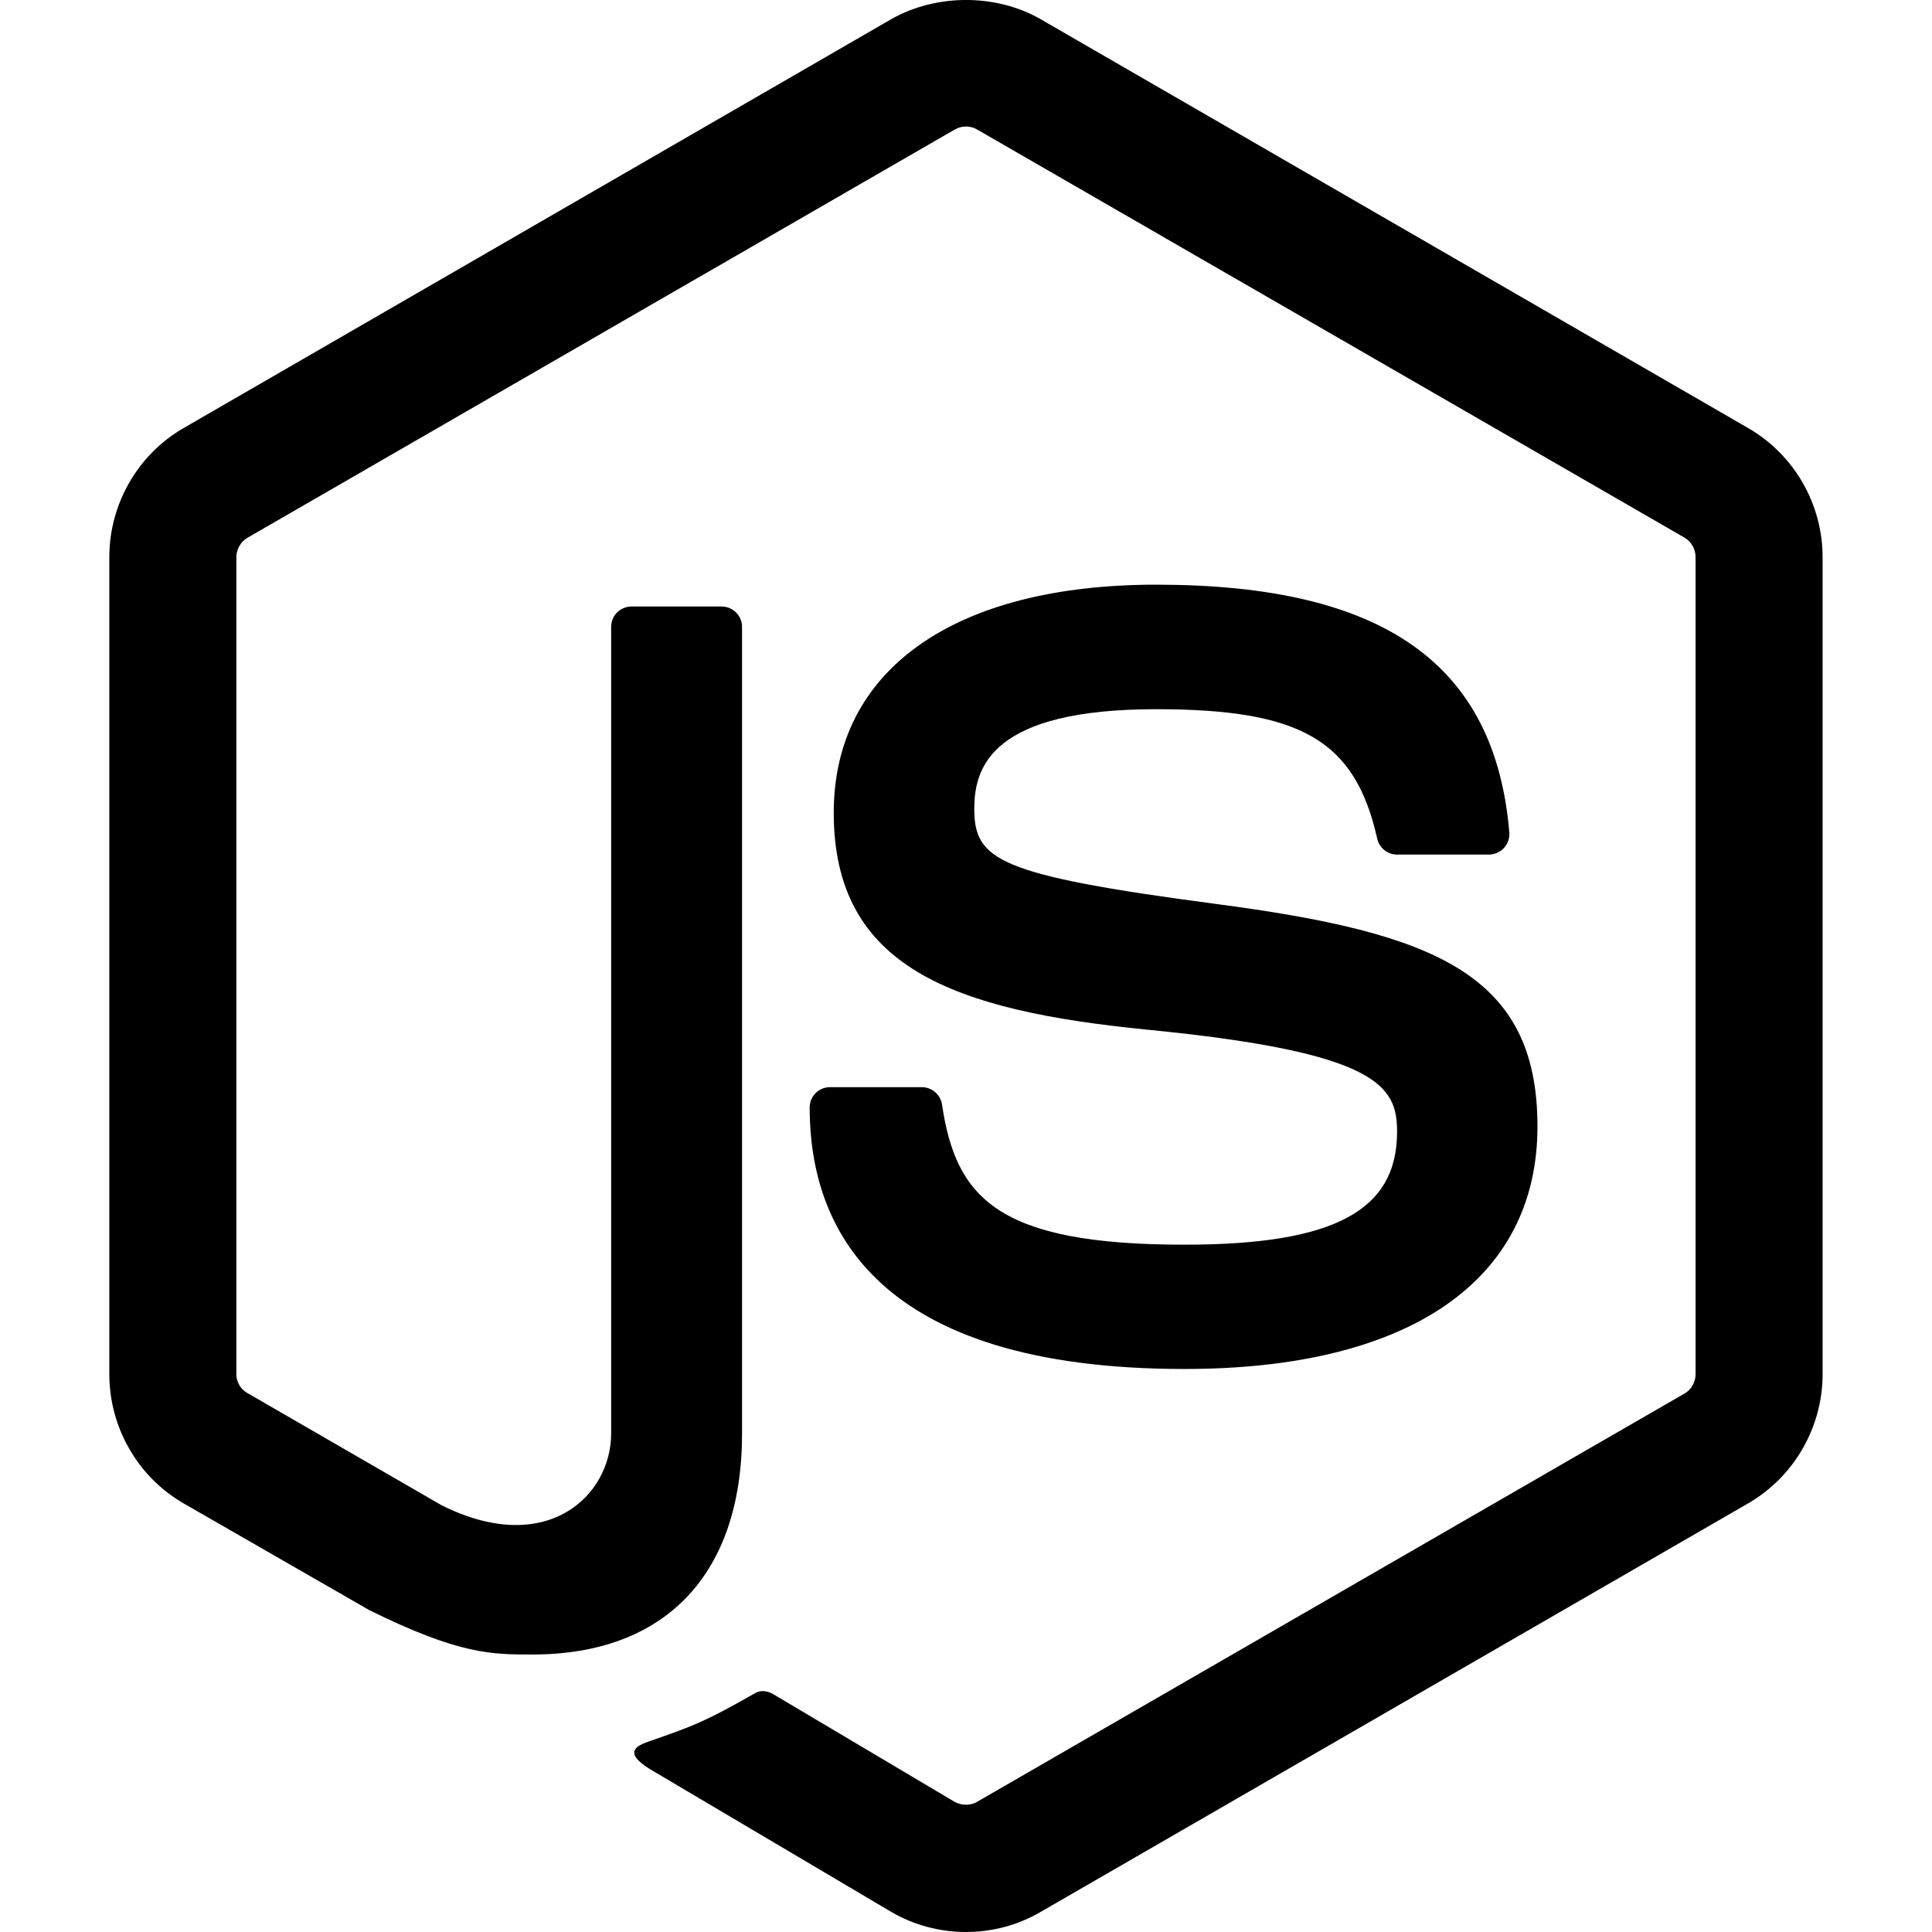
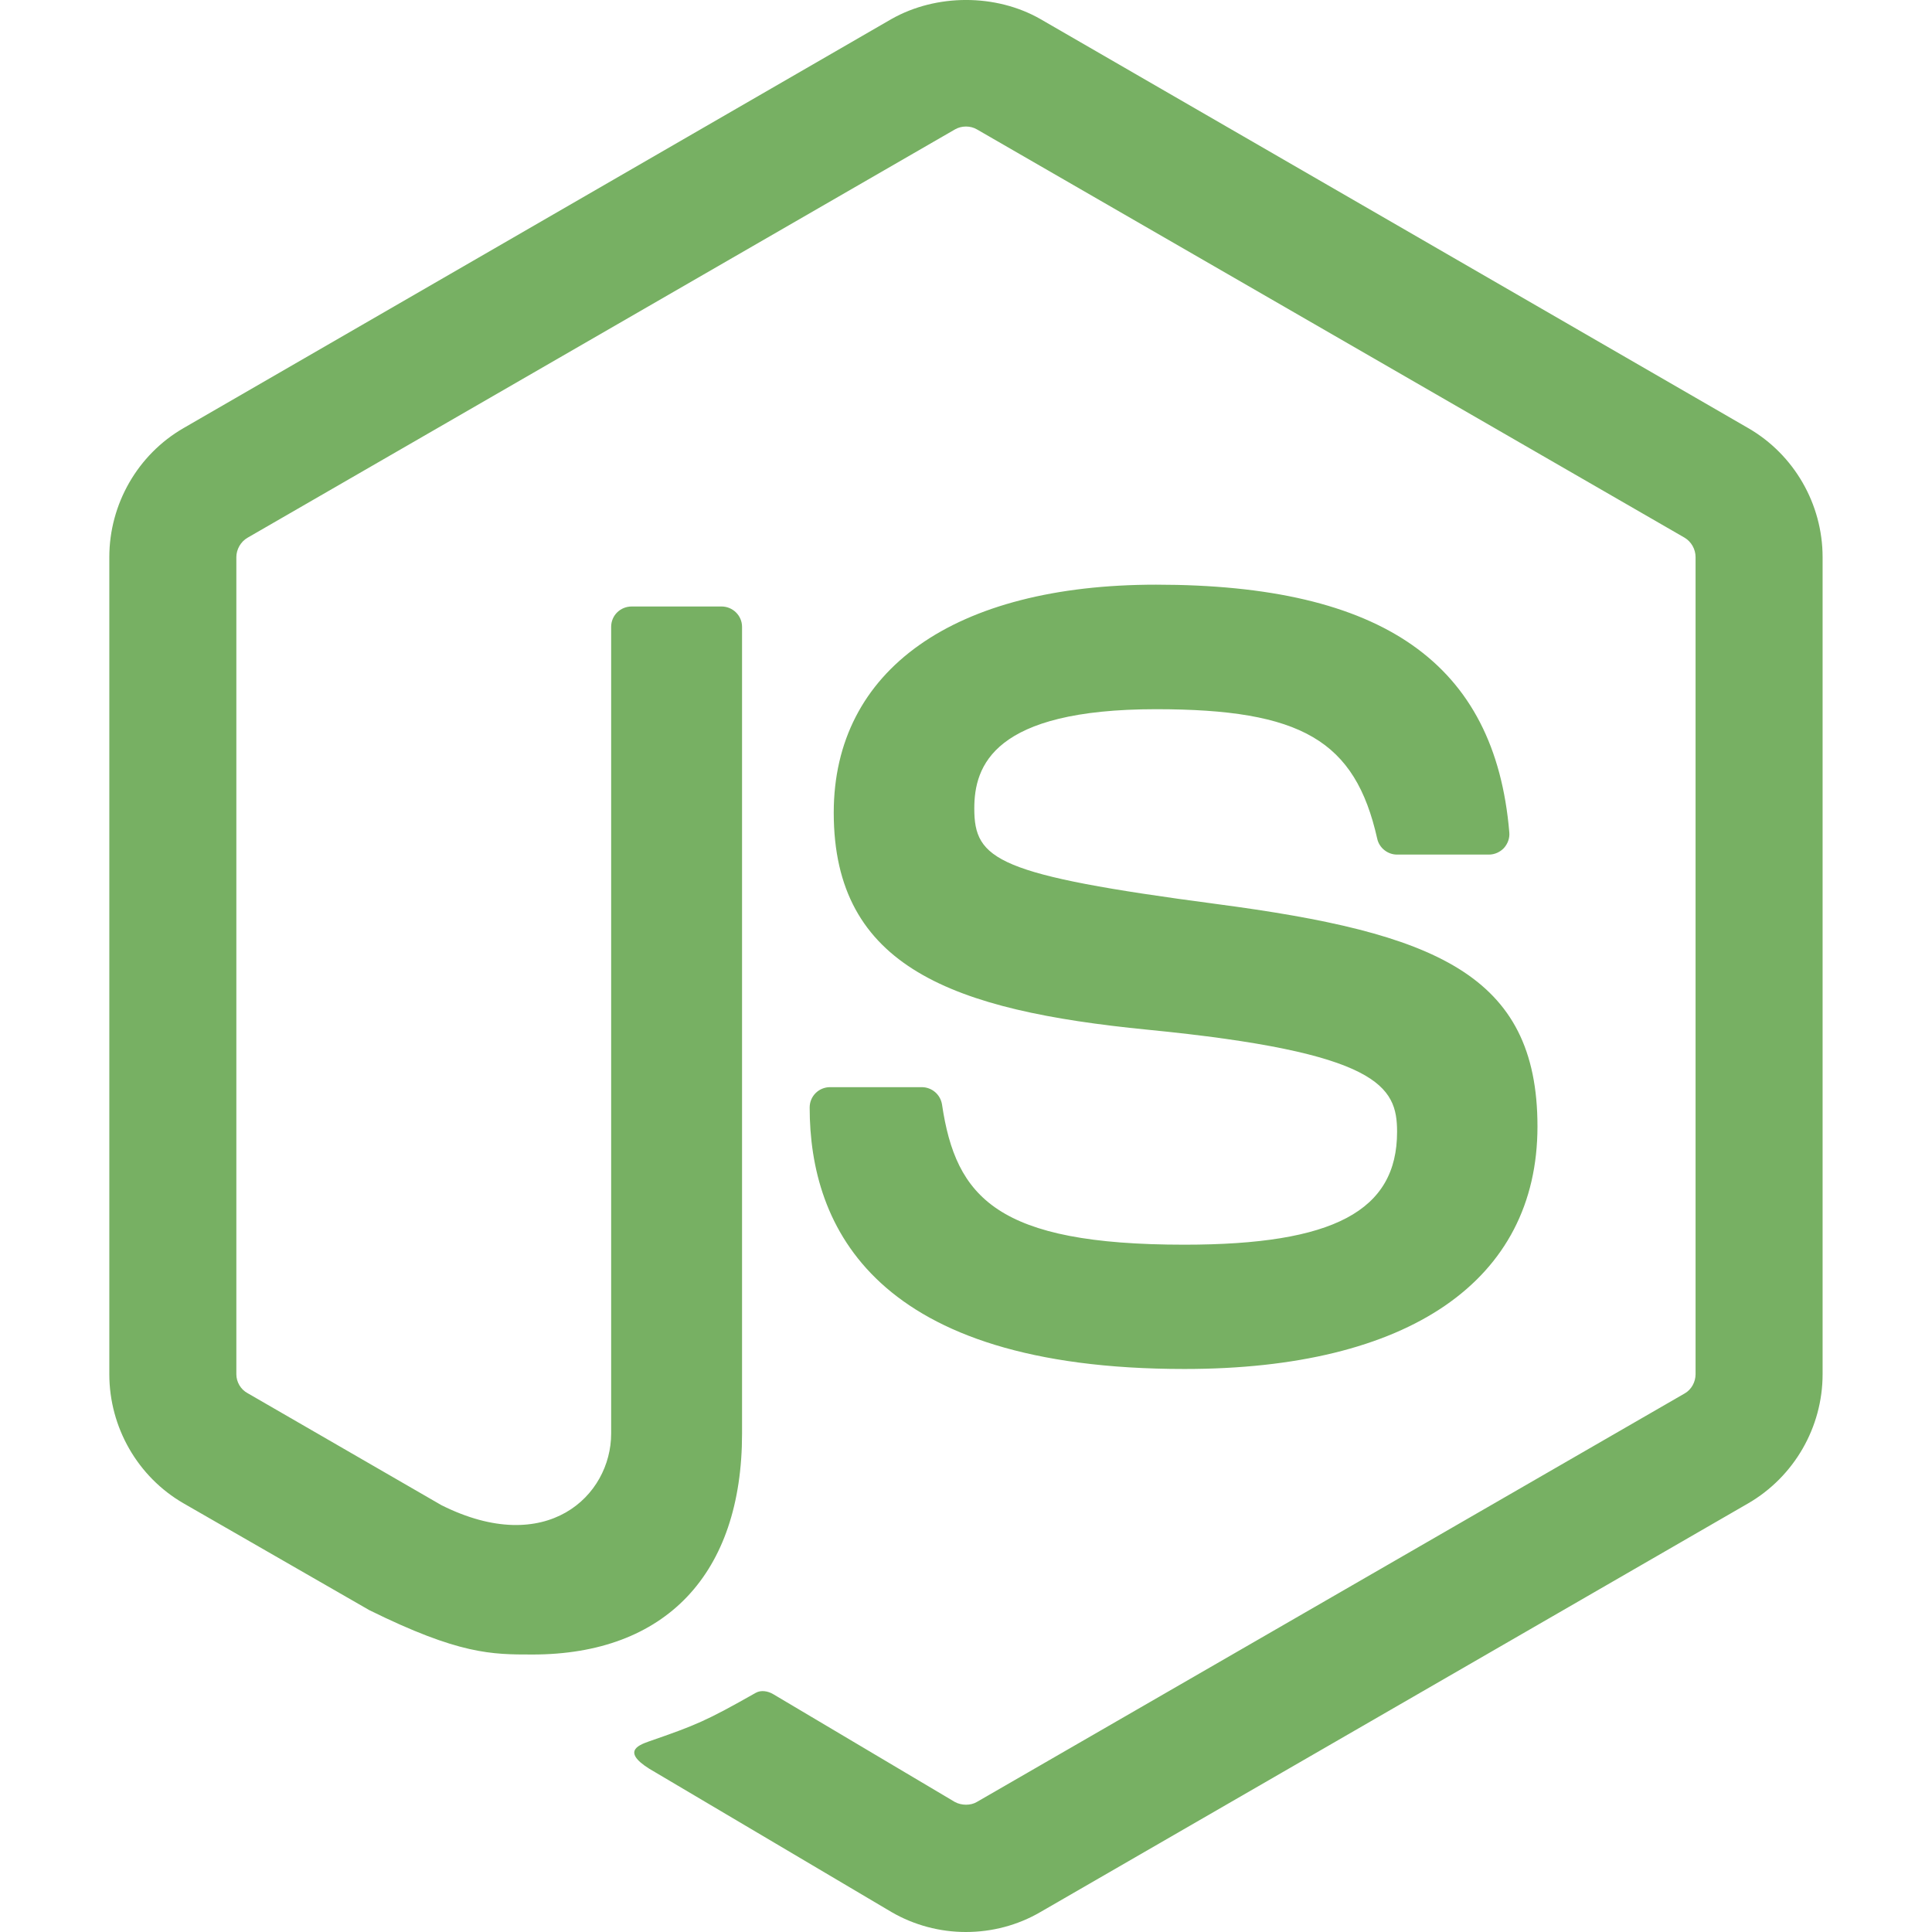
- <svg xmlns="http://www.w3.org/2000/svg" role="img" viewBox="0 0 24 24">
+ <svg xmlns="http://www.w3.org/2000/svg" role="img" viewBox="0 0 24 24" fill="#77b063">
  <path d="M11.998,24c-0.321,0-0.641-0.084-0.922-0.247l-2.936-1.737c-0.438-0.245-0.224-0.332-0.08-0.383 c0.585-0.203,0.703-0.25,1.328-0.604c0.065-0.037,0.151-0.023,0.218,0.017l2.256,1.339c0.082,0.045,0.197,0.045,0.272,0l8.795-5.076 c0.082-0.047,0.134-0.141,0.134-0.238V6.921c0-0.099-0.053-0.192-0.137-0.242l-8.791-5.072c-0.081-0.047-0.189-0.047-0.271,0 L3.075,6.68C2.99,6.729,2.936,6.825,2.936,6.921v10.15c0,0.097,0.054,0.189,0.139,0.235l2.409,1.392 c1.307,0.654,2.108-0.116,2.108-0.89V7.787c0-0.142,0.114-0.253,0.256-0.253h1.115c0.139,0,0.255,0.112,0.255,0.253v10.021 c0,1.745-0.95,2.745-2.604,2.745c-0.508,0-0.909,0-2.026-0.551L2.28,18.675c-0.57-0.329-0.922-0.945-0.922-1.604V6.921 c0-0.659,0.353-1.275,0.922-1.603l8.795-5.082c0.557-0.315,1.296-0.315,1.848,0l8.794,5.082c0.57,0.329,0.924,0.944,0.924,1.603 v10.15c0,0.659-0.354,1.273-0.924,1.604l-8.794,5.078C12.643,23.916,12.324,24,11.998,24z M19.099,13.993 c0-1.9-1.284-2.406-3.987-2.763c-2.731-0.361-3.009-0.548-3.009-1.187c0-0.528,0.235-1.233,2.258-1.233 c1.807,0,2.473,0.389,2.747,1.607c0.024,0.115,0.129,0.199,0.247,0.199h1.141c0.071,0,0.138-0.031,0.186-0.081 c0.048-0.054,0.074-0.123,0.067-0.196c-0.177-2.098-1.571-3.076-4.388-3.076c-2.508,0-4.004,1.058-4.004,2.833 c0,1.925,1.488,2.457,3.895,2.695c2.88,0.282,3.103,0.703,3.103,1.269c0,0.983-0.789,1.402-2.642,1.402 c-2.327,0-2.839-0.584-3.011-1.742c-0.02-0.124-0.126-0.215-0.253-0.215h-1.137c-0.141,0-0.254,0.112-0.254,0.253 c0,1.482,0.806,3.248,4.655,3.248C17.501,17.007,19.099,15.91,19.099,13.993z" />
</svg>
